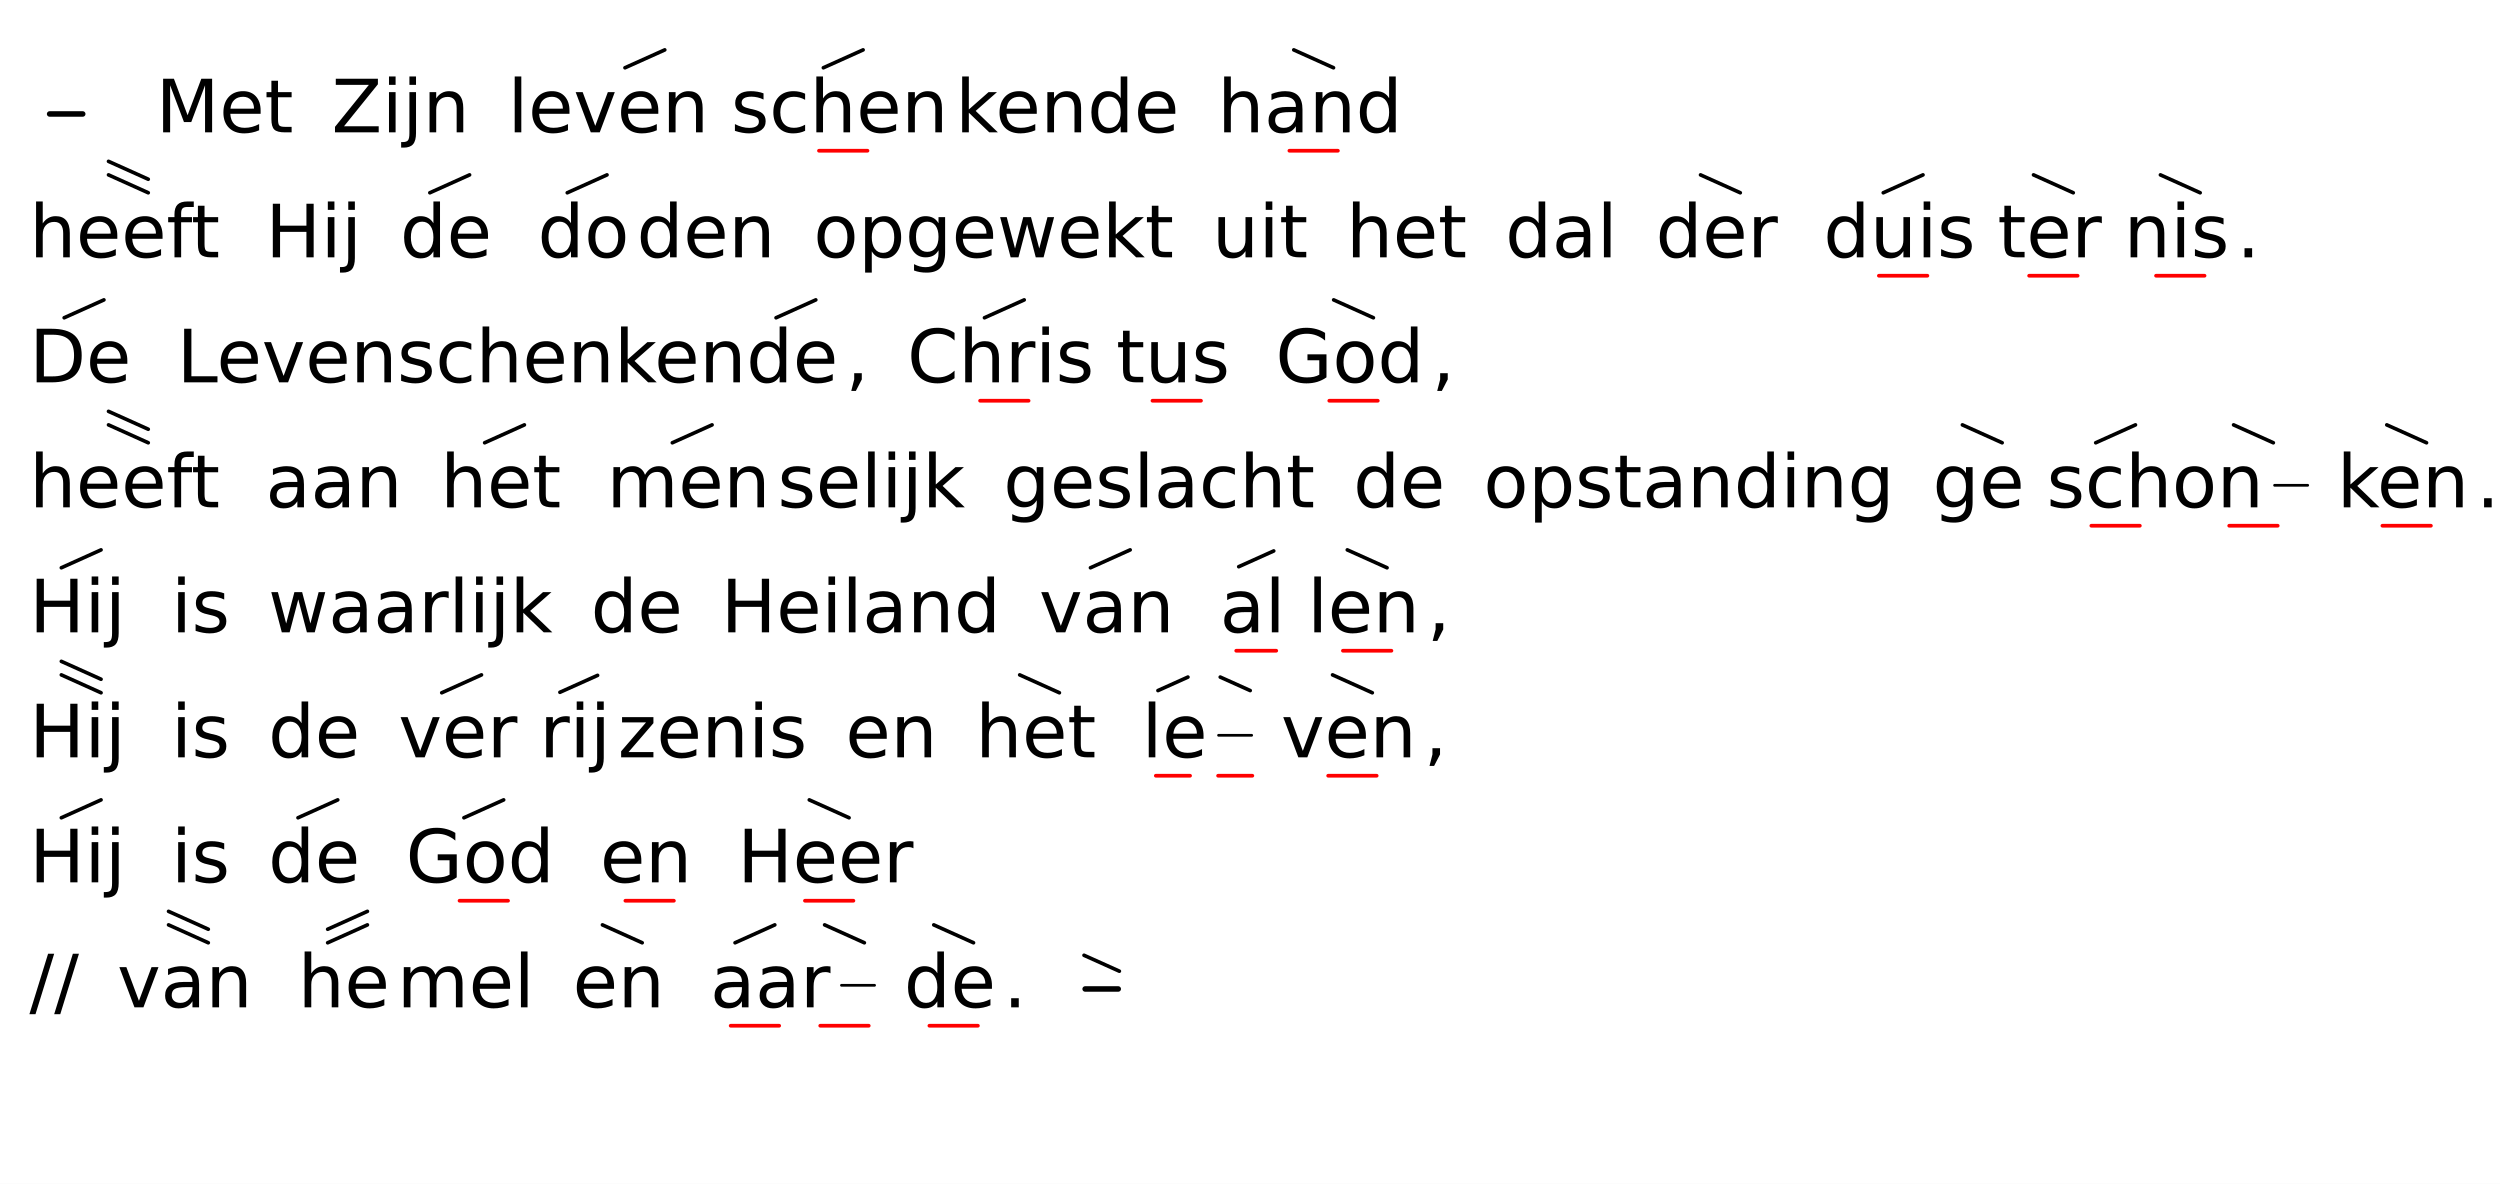
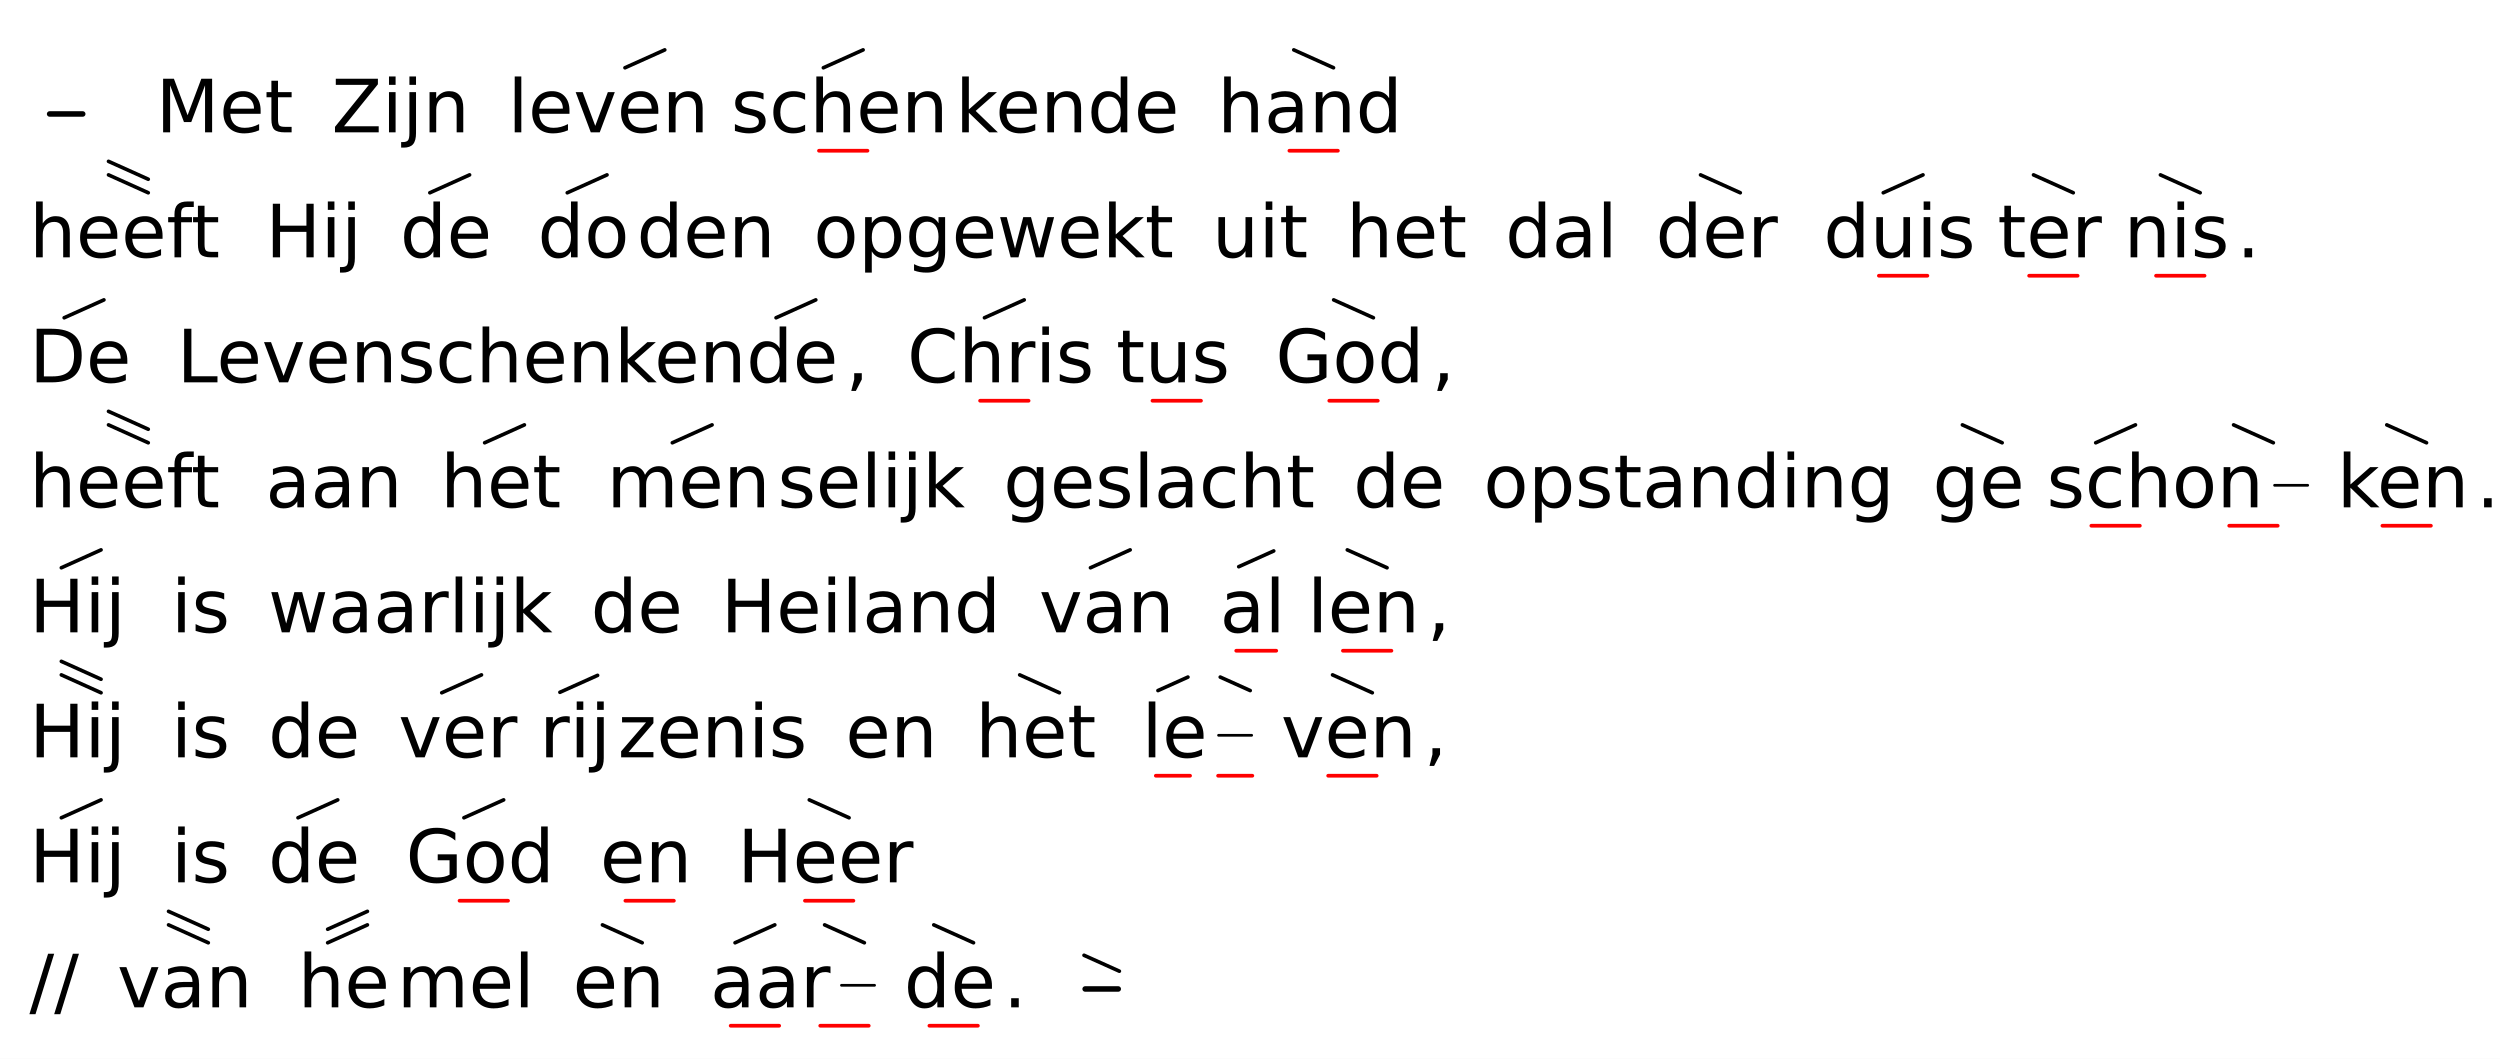
- <svg xmlns="http://www.w3.org/2000/svg" class="vsa-svg" width="680" height="322" viewBox="0 0 680 322">
+ <svg xmlns="http://www.w3.org/2000/svg" class="vsa-svg" width="680" height="288" viewBox="0 0 680 288">
  <rect width="100%" height="100%" fill="white" />
  <g class="vsa-score">
    <g class="vsa-line" data-vsa-line="1">
      <g class="vsa-unit vsa-pitch-marker" data-vsa-unit="1">
        <line class="vsa-pitch-marker-dash" x1="13.50" y1="31.00" x2="22.50" y2="31.00" stroke="black" stroke-width="1.50" stroke-linecap="round" />
      </g>
      <g class="vsa-unit vsa-unit-text" data-vsa-unit="3">
        <text class="vsa-text vsa-free-text" x="42.40" y="36.00" xml:space="preserve" font-family="DejaVu Sans" font-size="20.00">Met</text>
      </g>
      <g class="vsa-unit vsa-unit-text" data-vsa-unit="5">
        <text class="vsa-text vsa-free-text" x="90.21" y="36.00" xml:space="preserve" font-family="DejaVu Sans" font-size="20.00">Zijn</text>
      </g>
      <g class="vsa-unit vsa-unit-text" data-vsa-unit="7">
        <text class="vsa-text vsa-free-text" x="138.11" y="36.00" xml:space="preserve" font-family="DejaVu Sans" font-size="20.00">le</text>
      </g>
      <g class="vsa-unit vsa-unit-scope" data-vsa-unit="8">
        <text class="vsa-text vsa-sung-text" x="155.99" y="36.00" xml:space="preserve" font-family="DejaVu Sans" font-size="20.00">ven</text>
        <g class="vsa-glyph-group vsa-upper-glyphs">
          <line class="vsa-glyph vsa-upper-glyph vsa-glyph-rise" x1="170.00" y1="18.43" x2="180.81" y2="13.57" stroke="black" stroke-width="1.00" stroke-linecap="round" />
        </g>
        <g class="vsa-glyph-group vsa-lower-glyphs">
</g>
      </g>
      <g class="vsa-unit vsa-unit-scope" data-vsa-unit="9">
        <text class="vsa-text vsa-sung-text" x="198.82" y="36.00" xml:space="preserve" font-family="DejaVu Sans" font-size="20.00">schen</text>
        <g class="vsa-glyph-group vsa-upper-glyphs">
          <line class="vsa-glyph vsa-upper-glyph vsa-glyph-rise" x1="223.96" y1="18.43" x2="234.76" y2="13.57" stroke="black" stroke-width="1.00" stroke-linecap="round" />
        </g>
        <g class="vsa-glyph-group vsa-lower-glyphs">
          <line class="vsa-glyph vsa-lower-glyph vsa-glyph-length" x1="222.76" y1="41.00" x2="235.96" y2="41.00" stroke="red" stroke-width="1.00" stroke-linecap="round" />
        </g>
      </g>
      <g class="vsa-unit vsa-unit-text" data-vsa-unit="10">
        <text class="vsa-text vsa-free-text" x="259.90" y="36.00" xml:space="preserve" font-family="DejaVu Sans" font-size="20.00">kende</text>
      </g>
      <g class="vsa-unit vsa-unit-scope" data-vsa-unit="12">
        <text class="vsa-text vsa-sung-text" x="331.16" y="36.00" xml:space="preserve" font-family="DejaVu Sans" font-size="20.00">hand</text>
        <g class="vsa-glyph-group vsa-upper-glyphs">
          <line class="vsa-glyph vsa-upper-glyph vsa-glyph-fall" x1="351.91" y1="13.57" x2="362.71" y2="18.43" stroke="black" stroke-width="1.00" stroke-linecap="round" />
        </g>
        <g class="vsa-glyph-group vsa-lower-glyphs">
          <line class="vsa-glyph vsa-lower-glyph vsa-glyph-length" x1="350.71" y1="41.00" x2="363.91" y2="41.00" stroke="red" stroke-width="1.00" stroke-linecap="round" />
        </g>
      </g>
    </g>
    <g class="vsa-line" data-vsa-line="2">
      <g class="vsa-unit vsa-unit-scope" data-vsa-unit="1">
        <text class="vsa-text vsa-sung-text" x="8.00" y="70.00" xml:space="preserve" font-family="DejaVu Sans" font-size="20.00">heeft</text>
        <g class="vsa-glyph-group vsa-upper-glyphs">
          <line class="vsa-glyph vsa-upper-glyph vsa-glyph-fall" x1="29.52" y1="47.57" x2="40.32" y2="52.43" stroke="black" stroke-width="1.00" stroke-linecap="round" />
          <line class="vsa-glyph vsa-upper-glyph vsa-glyph-fall" x1="29.52" y1="43.89" x2="40.32" y2="48.75" stroke="black" stroke-width="1.00" stroke-linecap="round" />
        </g>
        <g class="vsa-glyph-group vsa-lower-glyphs">
</g>
      </g>
      <g class="vsa-unit vsa-unit-text" data-vsa-unit="3">
        <text class="vsa-text vsa-free-text" x="72.24" y="70.00" xml:space="preserve" font-family="DejaVu Sans" font-size="20.00">Hij</text>
      </g>
      <g class="vsa-unit vsa-unit-scope" data-vsa-unit="5">
        <text class="vsa-text vsa-sung-text" x="108.81" y="70.00" xml:space="preserve" font-family="DejaVu Sans" font-size="20.00">de</text>
        <g class="vsa-glyph-group vsa-upper-glyphs">
          <line class="vsa-glyph vsa-upper-glyph vsa-glyph-rise" x1="116.92" y1="52.43" x2="127.72" y2="47.57" stroke="black" stroke-width="1.00" stroke-linecap="round" />
        </g>
        <g class="vsa-glyph-group vsa-lower-glyphs">
</g>
      </g>
      <g class="vsa-unit vsa-unit-scope" data-vsa-unit="7">
        <text class="vsa-text vsa-sung-text" x="146.23" y="70.00" xml:space="preserve" font-family="DejaVu Sans" font-size="20.00">do</text>
        <g class="vsa-glyph-group vsa-upper-glyphs">
          <line class="vsa-glyph vsa-upper-glyph vsa-glyph-rise" x1="154.30" y1="52.43" x2="165.10" y2="47.57" stroke="black" stroke-width="1.00" stroke-linecap="round" />
        </g>
        <g class="vsa-glyph-group vsa-lower-glyphs">
</g>
      </g>
      <g class="vsa-unit vsa-unit-text" data-vsa-unit="8">
        <text class="vsa-text vsa-free-text" x="173.17" y="70.00" xml:space="preserve" font-family="DejaVu Sans" font-size="20.00">den</text>
      </g>
      <g class="vsa-unit vsa-unit-text" data-vsa-unit="10">
        <text class="vsa-text vsa-free-text" x="221.26" y="70.00" xml:space="preserve" font-family="DejaVu Sans" font-size="20.00">opgewekt</text>
      </g>
      <g class="vsa-unit vsa-unit-text" data-vsa-unit="12">
        <text class="vsa-text vsa-free-text" x="329.71" y="70.00" xml:space="preserve" font-family="DejaVu Sans" font-size="20.00">uit</text>
      </g>
      <g class="vsa-unit vsa-unit-text" data-vsa-unit="14">
        <text class="vsa-text vsa-free-text" x="366.19" y="70.00" xml:space="preserve" font-family="DejaVu Sans" font-size="20.00">het</text>
      </g>
      <g class="vsa-unit vsa-unit-text" data-vsa-unit="16">
        <text class="vsa-text vsa-free-text" x="409.42" y="70.00" xml:space="preserve" font-family="DejaVu Sans" font-size="20.00">dal</text>
      </g>
      <g class="vsa-unit vsa-unit-scope" data-vsa-unit="18">
        <text class="vsa-text vsa-sung-text" x="450.34" y="70.00" xml:space="preserve" font-family="DejaVu Sans" font-size="20.00">der</text>
        <g class="vsa-glyph-group vsa-upper-glyphs">
          <line class="vsa-glyph vsa-upper-glyph vsa-glyph-fall" x1="462.55" y1="47.57" x2="473.35" y2="52.43" stroke="black" stroke-width="1.00" stroke-linecap="round" />
        </g>
        <g class="vsa-glyph-group vsa-lower-glyphs">
</g>
      </g>
      <g class="vsa-unit vsa-unit-scope" data-vsa-unit="20">
        <text class="vsa-text vsa-sung-text" x="495.97" y="70.00" xml:space="preserve" font-family="DejaVu Sans" font-size="20.00">duis</text>
        <g class="vsa-glyph-group vsa-upper-glyphs">
          <line class="vsa-glyph vsa-upper-glyph vsa-glyph-rise" x1="512.25" y1="52.43" x2="523.05" y2="47.57" stroke="black" stroke-width="1.00" stroke-linecap="round" />
        </g>
        <g class="vsa-glyph-group vsa-lower-glyphs">
          <line class="vsa-glyph vsa-lower-glyph vsa-glyph-length" x1="511.05" y1="75.00" x2="524.25" y2="75.00" stroke="red" stroke-width="1.00" stroke-linecap="round" />
        </g>
      </g>
      <g class="vsa-unit vsa-unit-scope" data-vsa-unit="21">
        <text class="vsa-text vsa-sung-text" x="543.33" y="70.00" xml:space="preserve" font-family="DejaVu Sans" font-size="20.00">ter</text>
        <g class="vsa-glyph-group vsa-upper-glyphs">
          <line class="vsa-glyph vsa-upper-glyph vsa-glyph-fall" x1="553.12" y1="47.57" x2="563.92" y2="52.43" stroke="black" stroke-width="1.00" stroke-linecap="round" />
        </g>
        <g class="vsa-glyph-group vsa-lower-glyphs">
          <line class="vsa-glyph vsa-lower-glyph vsa-glyph-length" x1="551.92" y1="75.00" x2="565.12" y2="75.00" stroke="red" stroke-width="1.00" stroke-linecap="round" />
        </g>
      </g>
      <g class="vsa-unit vsa-unit-scope" data-vsa-unit="22">
        <text class="vsa-text vsa-sung-text" x="577.71" y="70.00" xml:space="preserve" font-family="DejaVu Sans" font-size="20.00">nis</text>
        <g class="vsa-glyph-group vsa-upper-glyphs">
          <line class="vsa-glyph vsa-upper-glyph vsa-glyph-fall" x1="587.64" y1="47.57" x2="598.44" y2="52.43" stroke="black" stroke-width="1.00" stroke-linecap="round" />
        </g>
        <g class="vsa-glyph-group vsa-lower-glyphs">
          <line class="vsa-glyph vsa-lower-glyph vsa-glyph-length" x1="586.44" y1="75.00" x2="599.64" y2="75.00" stroke="red" stroke-width="1.00" stroke-linecap="round" />
        </g>
      </g>
      <g class="vsa-unit vsa-unit-text" data-vsa-unit="23">
        <text class="vsa-text vsa-free-text" x="608.37" y="70.00" xml:space="preserve" font-family="DejaVu Sans" font-size="20.00">.</text>
      </g>
    </g>
    <g class="vsa-line" data-vsa-line="3">
      <g class="vsa-unit vsa-unit-scope" data-vsa-unit="1">
        <text class="vsa-text vsa-sung-text" x="8.00" y="104.00" xml:space="preserve" font-family="DejaVu Sans" font-size="20.00">De</text>
        <g class="vsa-glyph-group vsa-upper-glyphs">
          <line class="vsa-glyph vsa-upper-glyph vsa-glyph-rise" x1="17.46" y1="86.43" x2="28.26" y2="81.57" stroke="black" stroke-width="1.00" stroke-linecap="round" />
        </g>
        <g class="vsa-glyph-group vsa-lower-glyphs">
</g>
      </g>
      <g class="vsa-unit vsa-unit-text" data-vsa-unit="3">
        <text class="vsa-text vsa-free-text" x="48.12" y="104.00" xml:space="preserve" font-family="DejaVu Sans" font-size="20.00">Levenschenken</text>
      </g>
      <g class="vsa-unit vsa-unit-scope" data-vsa-unit="4">
        <text class="vsa-text vsa-sung-text" x="202.98" y="104.00" xml:space="preserve" font-family="DejaVu Sans" font-size="20.00">de</text>
        <g class="vsa-glyph-group vsa-upper-glyphs">
          <line class="vsa-glyph vsa-upper-glyph vsa-glyph-rise" x1="211.09" y1="86.43" x2="221.89" y2="81.57" stroke="black" stroke-width="1.00" stroke-linecap="round" />
        </g>
        <g class="vsa-glyph-group vsa-lower-glyphs">
</g>
      </g>
      <g class="vsa-unit vsa-unit-text" data-vsa-unit="5">
        <text class="vsa-text vsa-free-text" x="230.00" y="104.00" xml:space="preserve" font-family="DejaVu Sans" font-size="20.00">,</text>
      </g>
      <g class="vsa-unit vsa-unit-scope" data-vsa-unit="7">
        <text class="vsa-text vsa-sung-text" x="246.76" y="104.00" xml:space="preserve" font-family="DejaVu Sans" font-size="20.00">Chris</text>
        <g class="vsa-glyph-group vsa-upper-glyphs">
          <line class="vsa-glyph vsa-upper-glyph vsa-glyph-rise" x1="267.78" y1="86.43" x2="278.58" y2="81.57" stroke="black" stroke-width="1.00" stroke-linecap="round" />
        </g>
        <g class="vsa-glyph-group vsa-lower-glyphs">
          <line class="vsa-glyph vsa-lower-glyph vsa-glyph-length" x1="266.58" y1="109.00" x2="279.78" y2="109.00" stroke="red" stroke-width="1.00" stroke-linecap="round" />
        </g>
      </g>
      <g class="vsa-unit vsa-unit-scope" data-vsa-unit="8">
        <text class="vsa-text vsa-sung-text" x="303.60" y="104.00" xml:space="preserve" font-family="DejaVu Sans" font-size="20.00">tus</text>
        <g class="vsa-glyph-group vsa-upper-glyphs">
</g>
        <g class="vsa-glyph-group vsa-lower-glyphs">
          <line class="vsa-glyph vsa-lower-glyph vsa-glyph-length" x1="313.47" y1="109.00" x2="326.67" y2="109.00" stroke="red" stroke-width="1.00" stroke-linecap="round" />
        </g>
      </g>
      <g class="vsa-unit vsa-unit-scope" data-vsa-unit="10">
        <text class="vsa-text vsa-sung-text" x="346.94" y="104.00" xml:space="preserve" font-family="DejaVu Sans" font-size="20.00">God</text>
        <g class="vsa-glyph-group vsa-upper-glyphs">
          <line class="vsa-glyph vsa-upper-glyph vsa-glyph-fall" x1="362.76" y1="81.57" x2="373.56" y2="86.43" stroke="black" stroke-width="1.00" stroke-linecap="round" />
        </g>
        <g class="vsa-glyph-group vsa-lower-glyphs">
          <line class="vsa-glyph vsa-lower-glyph vsa-glyph-length" x1="361.56" y1="109.00" x2="374.76" y2="109.00" stroke="red" stroke-width="1.00" stroke-linecap="round" />
        </g>
      </g>
      <g class="vsa-unit vsa-unit-text" data-vsa-unit="11">
        <text class="vsa-text vsa-free-text" x="389.38" y="104.00" xml:space="preserve" font-family="DejaVu Sans" font-size="20.00">,</text>
      </g>
    </g>
    <g class="vsa-line" data-vsa-line="4">
      <g class="vsa-unit vsa-unit-scope" data-vsa-unit="1">
        <text class="vsa-text vsa-sung-text" x="8.00" y="138.00" xml:space="preserve" font-family="DejaVu Sans" font-size="20.00">heeft</text>
        <g class="vsa-glyph-group vsa-upper-glyphs">
          <line class="vsa-glyph vsa-upper-glyph vsa-glyph-fall" x1="29.52" y1="115.57" x2="40.32" y2="120.43" stroke="black" stroke-width="1.00" stroke-linecap="round" />
          <line class="vsa-glyph vsa-upper-glyph vsa-glyph-fall" x1="29.52" y1="111.89" x2="40.32" y2="116.75" stroke="black" stroke-width="1.00" stroke-linecap="round" />
        </g>
        <g class="vsa-glyph-group vsa-lower-glyphs">
</g>
      </g>
      <g class="vsa-unit vsa-unit-text" data-vsa-unit="3">
        <text class="vsa-text vsa-free-text" x="72.24" y="138.00" xml:space="preserve" font-family="DejaVu Sans" font-size="20.00">aan</text>
      </g>
      <g class="vsa-unit vsa-unit-scope" data-vsa-unit="5">
        <text class="vsa-text vsa-sung-text" x="119.81" y="138.00" xml:space="preserve" font-family="DejaVu Sans" font-size="20.00">het</text>
        <g class="vsa-glyph-group vsa-upper-glyphs">
          <line class="vsa-glyph vsa-upper-glyph vsa-glyph-rise" x1="131.83" y1="120.43" x2="142.63" y2="115.57" stroke="black" stroke-width="1.00" stroke-linecap="round" />
        </g>
        <g class="vsa-glyph-group vsa-lower-glyphs">
</g>
      </g>
      <g class="vsa-unit vsa-unit-scope" data-vsa-unit="7">
        <text class="vsa-text vsa-sung-text" x="165.04" y="138.00" xml:space="preserve" font-family="DejaVu Sans" font-size="20.00">men</text>
        <g class="vsa-glyph-group vsa-upper-glyphs">
          <line class="vsa-glyph vsa-upper-glyph vsa-glyph-rise" x1="182.88" y1="120.43" x2="193.68" y2="115.57" stroke="black" stroke-width="1.00" stroke-linecap="round" />
        </g>
        <g class="vsa-glyph-group vsa-lower-glyphs">
</g>
      </g>
      <g class="vsa-unit vsa-unit-text" data-vsa-unit="8">
        <text class="vsa-text vsa-free-text" x="211.51" y="138.00" xml:space="preserve" font-family="DejaVu Sans" font-size="20.00">selijk</text>
      </g>
      <g class="vsa-unit vsa-unit-text" data-vsa-unit="10">
        <text class="vsa-text vsa-free-text" x="272.91" y="138.00" xml:space="preserve" font-family="DejaVu Sans" font-size="20.00">geslacht</text>
      </g>
      <g class="vsa-unit vsa-unit-text" data-vsa-unit="12">
        <text class="vsa-text vsa-free-text" x="368.08" y="138.00" xml:space="preserve" font-family="DejaVu Sans" font-size="20.00">de</text>
      </g>
      <g class="vsa-unit vsa-unit-text" data-vsa-unit="14">
        <text class="vsa-text vsa-free-text" x="403.50" y="138.00" xml:space="preserve" font-family="DejaVu Sans" font-size="20.00">opstanding</text>
      </g>
      <g class="vsa-unit vsa-unit-scope" data-vsa-unit="16">
        <text class="vsa-text vsa-sung-text" x="525.67" y="138.00" xml:space="preserve" font-family="DejaVu Sans" font-size="20.00">ge</text>
        <g class="vsa-glyph-group vsa-upper-glyphs">
          <line class="vsa-glyph vsa-upper-glyph vsa-glyph-fall" x1="533.78" y1="115.57" x2="544.58" y2="120.43" stroke="black" stroke-width="1.00" stroke-linecap="round" />
        </g>
        <g class="vsa-glyph-group vsa-lower-glyphs">
</g>
      </g>
      <g class="vsa-unit vsa-unit-scope" data-vsa-unit="17">
        <text class="vsa-text vsa-sung-text" x="556.69" y="138.00" xml:space="preserve" font-family="DejaVu Sans" font-size="20.00">schon</text>
        <line class="vsa-filler-line" x1="618.69" y1="132.00" x2="627.69" y2="132.00" stroke="black" stroke-width="0.75" stroke-linecap="round" />
        <g class="vsa-glyph-group vsa-upper-glyphs">
          <line class="vsa-glyph vsa-upper-glyph vsa-glyph-rise" x1="570.04" y1="120.43" x2="580.84" y2="115.57" stroke="black" stroke-width="1.00" stroke-linecap="round" />
          <line class="vsa-glyph vsa-upper-glyph vsa-glyph-fall" x1="607.54" y1="115.57" x2="618.34" y2="120.43" stroke="black" stroke-width="1.00" stroke-linecap="round" />
        </g>
        <g class="vsa-glyph-group vsa-lower-glyphs">
          <line class="vsa-glyph vsa-lower-glyph vsa-glyph-length" x1="568.84" y1="143.00" x2="582.04" y2="143.00" stroke="red" stroke-width="1.00" stroke-linecap="round" />
          <line class="vsa-glyph vsa-lower-glyph vsa-glyph-length" x1="606.34" y1="143.00" x2="619.54" y2="143.00" stroke="red" stroke-width="1.00" stroke-linecap="round" />
        </g>
      </g>
      <g class="vsa-unit vsa-unit-scope" data-vsa-unit="18">
        <text class="vsa-text vsa-sung-text" x="635.69" y="138.00" xml:space="preserve" font-family="DejaVu Sans" font-size="20.00">ken</text>
        <g class="vsa-glyph-group vsa-upper-glyphs">
          <line class="vsa-glyph vsa-upper-glyph vsa-glyph-fall" x1="649.21" y1="115.57" x2="660.01" y2="120.43" stroke="black" stroke-width="1.00" stroke-linecap="round" />
        </g>
        <g class="vsa-glyph-group vsa-lower-glyphs">
          <line class="vsa-glyph vsa-lower-glyph vsa-glyph-length" x1="648.01" y1="143.00" x2="661.21" y2="143.00" stroke="red" stroke-width="1.00" stroke-linecap="round" />
        </g>
      </g>
      <g class="vsa-unit vsa-unit-text" data-vsa-unit="19">
        <text class="vsa-text vsa-free-text" x="673.53" y="138.00" xml:space="preserve" font-family="DejaVu Sans" font-size="20.00">.</text>
      </g>
    </g>
    <g class="vsa-line" data-vsa-line="5">
      <g class="vsa-unit vsa-unit-scope" data-vsa-unit="1">
        <text class="vsa-text vsa-sung-text" x="8.00" y="172.00" xml:space="preserve" font-family="DejaVu Sans" font-size="20.00">Hij</text>
        <g class="vsa-glyph-group vsa-upper-glyphs">
          <line class="vsa-glyph vsa-upper-glyph vsa-glyph-rise" x1="16.69" y1="154.43" x2="27.48" y2="149.57" stroke="black" stroke-width="1.00" stroke-linecap="round" />
        </g>
        <g class="vsa-glyph-group vsa-lower-glyphs">
</g>
      </g>
      <g class="vsa-unit vsa-unit-text" data-vsa-unit="3">
        <text class="vsa-text vsa-free-text" x="46.57" y="172.00" xml:space="preserve" font-family="DejaVu Sans" font-size="20.00">is</text>
      </g>
      <g class="vsa-unit vsa-unit-text" data-vsa-unit="5">
        <text class="vsa-text vsa-free-text" x="72.95" y="172.00" xml:space="preserve" font-family="DejaVu Sans" font-size="20.00">waarlijk</text>
      </g>
      <g class="vsa-unit vsa-unit-text" data-vsa-unit="7">
        <text class="vsa-text vsa-free-text" x="160.69" y="172.00" xml:space="preserve" font-family="DejaVu Sans" font-size="20.00">de</text>
      </g>
      <g class="vsa-unit vsa-unit-text" data-vsa-unit="9">
        <text class="vsa-text vsa-free-text" x="196.11" y="172.00" xml:space="preserve" font-family="DejaVu Sans" font-size="20.00">Heiland</text>
      </g>
      <g class="vsa-unit vsa-unit-scope" data-vsa-unit="11">
        <text class="vsa-text vsa-sung-text" x="282.62" y="172.00" xml:space="preserve" font-family="DejaVu Sans" font-size="20.00">van</text>
        <g class="vsa-glyph-group vsa-upper-glyphs">
          <line class="vsa-glyph vsa-upper-glyph vsa-glyph-rise" x1="296.61" y1="154.43" x2="307.40" y2="149.57" stroke="black" stroke-width="1.00" stroke-linecap="round" />
        </g>
        <g class="vsa-glyph-group vsa-lower-glyphs">
</g>
      </g>
      <g class="vsa-unit vsa-unit-scope" data-vsa-unit="13">
        <text class="vsa-text vsa-sung-text" x="331.79" y="172.00" xml:space="preserve" font-family="DejaVu Sans" font-size="20.00">al</text>
        <g class="vsa-glyph-group vsa-upper-glyphs">
          <line class="vsa-glyph vsa-upper-glyph vsa-glyph-rise" x1="336.94" y1="154.14" x2="346.45" y2="149.86" stroke="black" stroke-width="1.00" stroke-linecap="round" />
        </g>
        <g class="vsa-glyph-group vsa-lower-glyphs">
          <line class="vsa-glyph vsa-lower-glyph vsa-glyph-length" x1="336.25" y1="177.00" x2="347.14" y2="177.00" stroke="red" stroke-width="1.00" stroke-linecap="round" />
        </g>
      </g>
      <g class="vsa-unit vsa-unit-scope" data-vsa-unit="14">
        <text class="vsa-text vsa-sung-text" x="355.60" y="172.00" xml:space="preserve" font-family="DejaVu Sans" font-size="20.00">len</text>
        <g class="vsa-glyph-group vsa-upper-glyphs">
          <line class="vsa-glyph vsa-upper-glyph vsa-glyph-fall" x1="366.47" y1="149.57" x2="377.27" y2="154.43" stroke="black" stroke-width="1.00" stroke-linecap="round" />
        </g>
        <g class="vsa-glyph-group vsa-lower-glyphs">
          <line class="vsa-glyph vsa-lower-glyph vsa-glyph-length" x1="365.27" y1="177.00" x2="378.47" y2="177.00" stroke="red" stroke-width="1.00" stroke-linecap="round" />
        </g>
      </g>
      <g class="vsa-unit vsa-unit-text" data-vsa-unit="15">
        <text class="vsa-text vsa-free-text" x="388.15" y="172.00" xml:space="preserve" font-family="DejaVu Sans" font-size="20.00">,</text>
      </g>
    </g>
    <g class="vsa-line" data-vsa-line="6">
      <g class="vsa-unit vsa-unit-scope" data-vsa-unit="1">
        <text class="vsa-text vsa-sung-text" x="8.00" y="206.00" xml:space="preserve" font-family="DejaVu Sans" font-size="20.00">Hij</text>
        <g class="vsa-glyph-group vsa-upper-glyphs">
          <line class="vsa-glyph vsa-upper-glyph vsa-glyph-fall" x1="16.69" y1="183.57" x2="27.48" y2="188.43" stroke="black" stroke-width="1.00" stroke-linecap="round" />
          <line class="vsa-glyph vsa-upper-glyph vsa-glyph-fall" x1="16.69" y1="179.89" x2="27.48" y2="184.75" stroke="black" stroke-width="1.00" stroke-linecap="round" />
        </g>
        <g class="vsa-glyph-group vsa-lower-glyphs">
</g>
      </g>
      <g class="vsa-unit vsa-unit-text" data-vsa-unit="3">
        <text class="vsa-text vsa-free-text" x="46.57" y="206.00" xml:space="preserve" font-family="DejaVu Sans" font-size="20.00">is</text>
      </g>
      <g class="vsa-unit vsa-unit-text" data-vsa-unit="5">
        <text class="vsa-text vsa-free-text" x="72.95" y="206.00" xml:space="preserve" font-family="DejaVu Sans" font-size="20.00">de</text>
      </g>
      <g class="vsa-unit vsa-unit-scope" data-vsa-unit="7">
        <text class="vsa-text vsa-sung-text" x="108.37" y="206.00" xml:space="preserve" font-family="DejaVu Sans" font-size="20.00">ver</text>
        <g class="vsa-glyph-group vsa-upper-glyphs">
          <line class="vsa-glyph vsa-upper-glyph vsa-glyph-rise" x1="120.16" y1="188.43" x2="130.96" y2="183.57" stroke="black" stroke-width="1.00" stroke-linecap="round" />
        </g>
        <g class="vsa-glyph-group vsa-lower-glyphs">
</g>
      </g>
      <g class="vsa-unit vsa-unit-scope" data-vsa-unit="8">
        <text class="vsa-text vsa-sung-text" x="146.75" y="206.00" xml:space="preserve" font-family="DejaVu Sans" font-size="20.00">rij</text>
        <g class="vsa-glyph-group vsa-upper-glyphs">
          <line class="vsa-glyph vsa-upper-glyph vsa-glyph-rise" x1="152.30" y1="188.30" x2="162.54" y2="183.70" stroke="black" stroke-width="1.00" stroke-linecap="round" />
        </g>
        <g class="vsa-glyph-group vsa-lower-glyphs">
</g>
      </g>
      <g class="vsa-unit vsa-unit-text" data-vsa-unit="9">
        <text class="vsa-text vsa-free-text" x="168.09" y="206.00" xml:space="preserve" font-family="DejaVu Sans" font-size="20.00">zenis</text>
      </g>
      <g class="vsa-unit vsa-unit-text" data-vsa-unit="11">
        <text class="vsa-text vsa-free-text" x="229.96" y="206.00" xml:space="preserve" font-family="DejaVu Sans" font-size="20.00">en</text>
      </g>
      <g class="vsa-unit vsa-unit-scope" data-vsa-unit="13">
        <text class="vsa-text vsa-sung-text" x="265.34" y="206.00" xml:space="preserve" font-family="DejaVu Sans" font-size="20.00">het</text>
        <g class="vsa-glyph-group vsa-upper-glyphs">
          <line class="vsa-glyph vsa-upper-glyph vsa-glyph-fall" x1="277.36" y1="183.57" x2="288.15" y2="188.43" stroke="black" stroke-width="1.00" stroke-linecap="round" />
        </g>
        <g class="vsa-glyph-group vsa-lower-glyphs">
</g>
      </g>
      <g class="vsa-unit vsa-unit-scope" data-vsa-unit="15">
        <text class="vsa-text vsa-sung-text" x="310.57" y="206.00" xml:space="preserve" font-family="DejaVu Sans" font-size="20.00">le</text>
        <line class="vsa-filler-line" x1="331.45" y1="200.00" x2="340.45" y2="200.00" stroke="black" stroke-width="0.75" stroke-linecap="round" />
        <g class="vsa-glyph-group vsa-upper-glyphs">
          <line class="vsa-glyph vsa-upper-glyph vsa-glyph-rise" x1="314.97" y1="187.83" x2="323.11" y2="184.17" stroke="black" stroke-width="1.00" stroke-linecap="round" />
          <line class="vsa-glyph vsa-upper-glyph vsa-glyph-fall" x1="331.91" y1="184.17" x2="340.05" y2="187.83" stroke="black" stroke-width="1.00" stroke-linecap="round" />
        </g>
        <g class="vsa-glyph-group vsa-lower-glyphs">
          <line class="vsa-glyph vsa-lower-glyph vsa-glyph-length" x1="314.38" y1="211.00" x2="323.70" y2="211.00" stroke="red" stroke-width="1.00" stroke-linecap="round" />
          <line class="vsa-glyph vsa-lower-glyph vsa-glyph-length" x1="331.32" y1="211.00" x2="340.64" y2="211.00" stroke="red" stroke-width="1.00" stroke-linecap="round" />
        </g>
      </g>
      <g class="vsa-unit vsa-unit-scope" data-vsa-unit="16">
        <text class="vsa-text vsa-sung-text" x="348.45" y="206.00" xml:space="preserve" font-family="DejaVu Sans" font-size="20.00">ven</text>
        <g class="vsa-glyph-group vsa-upper-glyphs">
          <line class="vsa-glyph vsa-upper-glyph vsa-glyph-fall" x1="362.46" y1="183.57" x2="373.26" y2="188.43" stroke="black" stroke-width="1.00" stroke-linecap="round" />
        </g>
        <g class="vsa-glyph-group vsa-lower-glyphs">
          <line class="vsa-glyph vsa-lower-glyph vsa-glyph-length" x1="361.26" y1="211.00" x2="374.46" y2="211.00" stroke="red" stroke-width="1.00" stroke-linecap="round" />
        </g>
      </g>
      <g class="vsa-unit vsa-unit-text" data-vsa-unit="17">
        <text class="vsa-text vsa-free-text" x="387.28" y="206.00" xml:space="preserve" font-family="DejaVu Sans" font-size="20.00">,</text>
      </g>
    </g>
    <g class="vsa-line" data-vsa-line="7">
      <g class="vsa-unit vsa-unit-scope" data-vsa-unit="1">
        <text class="vsa-text vsa-sung-text" x="8.00" y="240.00" xml:space="preserve" font-family="DejaVu Sans" font-size="20.00">Hij</text>
        <g class="vsa-glyph-group vsa-upper-glyphs">
          <line class="vsa-glyph vsa-upper-glyph vsa-glyph-rise" x1="16.69" y1="222.43" x2="27.48" y2="217.57" stroke="black" stroke-width="1.00" stroke-linecap="round" />
        </g>
        <g class="vsa-glyph-group vsa-lower-glyphs">
</g>
      </g>
      <g class="vsa-unit vsa-unit-text" data-vsa-unit="3">
        <text class="vsa-text vsa-free-text" x="46.57" y="240.00" xml:space="preserve" font-family="DejaVu Sans" font-size="20.00">is</text>
      </g>
      <g class="vsa-unit vsa-unit-scope" data-vsa-unit="5">
        <text class="vsa-text vsa-sung-text" x="72.95" y="240.00" xml:space="preserve" font-family="DejaVu Sans" font-size="20.00">de</text>
        <g class="vsa-glyph-group vsa-upper-glyphs">
          <line class="vsa-glyph vsa-upper-glyph vsa-glyph-rise" x1="81.06" y1="222.43" x2="91.86" y2="217.57" stroke="black" stroke-width="1.00" stroke-linecap="round" />
        </g>
        <g class="vsa-glyph-group vsa-lower-glyphs">
</g>
      </g>
      <g class="vsa-unit vsa-unit-scope" data-vsa-unit="7">
        <text class="vsa-text vsa-sung-text" x="110.37" y="240.00" xml:space="preserve" font-family="DejaVu Sans" font-size="20.00">God</text>
        <g class="vsa-glyph-group vsa-upper-glyphs">
          <line class="vsa-glyph vsa-upper-glyph vsa-glyph-rise" x1="126.19" y1="222.43" x2="136.99" y2="217.57" stroke="black" stroke-width="1.00" stroke-linecap="round" />
        </g>
        <g class="vsa-glyph-group vsa-lower-glyphs">
          <line class="vsa-glyph vsa-lower-glyph vsa-glyph-length" x1="124.99" y1="245.00" x2="138.19" y2="245.00" stroke="red" stroke-width="1.00" stroke-linecap="round" />
        </g>
      </g>
      <g class="vsa-unit vsa-unit-scope" data-vsa-unit="9">
        <text class="vsa-text vsa-sung-text" x="163.21" y="240.00" xml:space="preserve" font-family="DejaVu Sans" font-size="20.00">en</text>
        <g class="vsa-glyph-group vsa-upper-glyphs">
</g>
        <g class="vsa-glyph-group vsa-lower-glyphs">
          <line class="vsa-glyph vsa-lower-glyph vsa-glyph-length" x1="170.10" y1="245.00" x2="183.30" y2="245.00" stroke="red" stroke-width="1.00" stroke-linecap="round" />
        </g>
      </g>
      <g class="vsa-unit vsa-unit-scope" data-vsa-unit="11">
        <text class="vsa-text vsa-sung-text" x="200.59" y="240.00" xml:space="preserve" font-family="DejaVu Sans" font-size="20.00">Heer</text>
        <g class="vsa-glyph-group vsa-upper-glyphs">
          <line class="vsa-glyph vsa-upper-glyph vsa-glyph-fall" x1="220.13" y1="217.57" x2="230.94" y2="222.43" stroke="black" stroke-width="1.00" stroke-linecap="round" />
        </g>
        <g class="vsa-glyph-group vsa-lower-glyphs">
          <line class="vsa-glyph vsa-lower-glyph vsa-glyph-length" x1="218.94" y1="245.00" x2="232.13" y2="245.00" stroke="red" stroke-width="1.00" stroke-linecap="round" />
        </g>
      </g>
    </g>
    <g class="vsa-line" data-vsa-line="8">
      <g class="vsa-unit vsa-unit-text" data-vsa-unit="1">
        <text class="vsa-text vsa-free-text" x="8.00" y="274.00" xml:space="preserve" font-family="DejaVu Sans" font-size="20.00">//</text>
      </g>
      <g class="vsa-unit vsa-unit-scope" data-vsa-unit="3">
        <text class="vsa-text vsa-sung-text" x="31.87" y="274.00" xml:space="preserve" font-family="DejaVu Sans" font-size="20.00">van</text>
        <g class="vsa-glyph-group vsa-upper-glyphs">
          <line class="vsa-glyph vsa-upper-glyph vsa-glyph-fall" x1="45.85" y1="251.57" x2="56.65" y2="256.43" stroke="black" stroke-width="1.00" stroke-linecap="round" />
          <line class="vsa-glyph vsa-upper-glyph vsa-glyph-fall" x1="45.85" y1="247.89" x2="56.65" y2="252.75" stroke="black" stroke-width="1.00" stroke-linecap="round" />
        </g>
        <g class="vsa-glyph-group vsa-lower-glyphs">
</g>
      </g>
      <g class="vsa-unit vsa-unit-scope" data-vsa-unit="5">
        <text class="vsa-text vsa-sung-text" x="81.04" y="274.00" xml:space="preserve" font-family="DejaVu Sans" font-size="20.00">he</text>
        <g class="vsa-glyph-group vsa-upper-glyphs">
          <line class="vsa-glyph vsa-upper-glyph vsa-glyph-rise" x1="89.13" y1="256.43" x2="99.93" y2="251.57" stroke="black" stroke-width="1.00" stroke-linecap="round" />
          <line class="vsa-glyph vsa-upper-glyph vsa-glyph-rise" x1="89.13" y1="252.75" x2="99.93" y2="247.89" stroke="black" stroke-width="1.00" stroke-linecap="round" />
        </g>
        <g class="vsa-glyph-group vsa-lower-glyphs">
</g>
      </g>
      <g class="vsa-unit vsa-unit-text" data-vsa-unit="6">
        <text class="vsa-text vsa-free-text" x="108.02" y="274.00" xml:space="preserve" font-family="DejaVu Sans" font-size="20.00">mel</text>
      </g>
      <g class="vsa-unit vsa-unit-scope" data-vsa-unit="8">
        <text class="vsa-text vsa-sung-text" x="155.78" y="274.00" xml:space="preserve" font-family="DejaVu Sans" font-size="20.00">en</text>
        <g class="vsa-glyph-group vsa-upper-glyphs">
          <line class="vsa-glyph vsa-upper-glyph vsa-glyph-fall" x1="163.87" y1="251.57" x2="174.67" y2="256.43" stroke="black" stroke-width="1.00" stroke-linecap="round" />
        </g>
        <g class="vsa-glyph-group vsa-lower-glyphs">
</g>
      </g>
      <g class="vsa-unit vsa-unit-scope" data-vsa-unit="10">
        <text class="vsa-text vsa-sung-text" x="193.16" y="274.00" xml:space="preserve" font-family="DejaVu Sans" font-size="20.00">aar</text>
        <line class="vsa-filler-line" x1="228.88" y1="268.00" x2="237.88" y2="268.00" stroke="black" stroke-width="0.75" stroke-linecap="round" />
        <g class="vsa-glyph-group vsa-upper-glyphs">
          <line class="vsa-glyph vsa-upper-glyph vsa-glyph-rise" x1="199.94" y1="256.43" x2="210.74" y2="251.57" stroke="black" stroke-width="1.00" stroke-linecap="round" />
          <line class="vsa-glyph vsa-upper-glyph vsa-glyph-fall" x1="224.30" y1="251.57" x2="235.10" y2="256.43" stroke="black" stroke-width="1.00" stroke-linecap="round" />
        </g>
        <g class="vsa-glyph-group vsa-lower-glyphs">
          <line class="vsa-glyph vsa-lower-glyph vsa-glyph-length" x1="198.74" y1="279.00" x2="211.94" y2="279.00" stroke="red" stroke-width="1.00" stroke-linecap="round" />
          <line class="vsa-glyph vsa-lower-glyph vsa-glyph-length" x1="223.10" y1="279.00" x2="236.30" y2="279.00" stroke="red" stroke-width="1.00" stroke-linecap="round" />
        </g>
      </g>
      <g class="vsa-unit vsa-unit-scope" data-vsa-unit="11">
        <text class="vsa-text vsa-sung-text" x="245.88" y="274.00" xml:space="preserve" font-family="DejaVu Sans" font-size="20.00">de</text>
        <g class="vsa-glyph-group vsa-upper-glyphs">
          <line class="vsa-glyph vsa-upper-glyph vsa-glyph-fall" x1="253.99" y1="251.57" x2="264.79" y2="256.43" stroke="black" stroke-width="1.00" stroke-linecap="round" />
        </g>
        <g class="vsa-glyph-group vsa-lower-glyphs">
          <line class="vsa-glyph vsa-lower-glyph vsa-glyph-length" x1="252.79" y1="279.00" x2="265.99" y2="279.00" stroke="red" stroke-width="1.00" stroke-linecap="round" />
        </g>
      </g>
      <g class="vsa-unit vsa-unit-text" data-vsa-unit="12">
        <text class="vsa-text vsa-free-text" x="272.90" y="274.00" xml:space="preserve" font-family="DejaVu Sans" font-size="20.00">.</text>
      </g>
      <g class="vsa-unit vsa-pitch-marker" data-vsa-unit="14">
        <g class="vsa-pitch-marker-upper-glyph vsa-upper-glyphs">
          <line class="vsa-glyph vsa-upper-glyph vsa-glyph-fall" x1="294.86" y1="259.84" x2="304.46" y2="264.16" stroke="black" stroke-width="1.00" stroke-linecap="round" />
        </g>
        <line class="vsa-pitch-marker-dash" x1="295.16" y1="269.00" x2="304.16" y2="269.00" stroke="black" stroke-width="1.50" stroke-linecap="round" />
      </g>
    </g>
-     <g class="vsa-line" data-vsa-line="9">
- </g>
  </g>
</svg>
